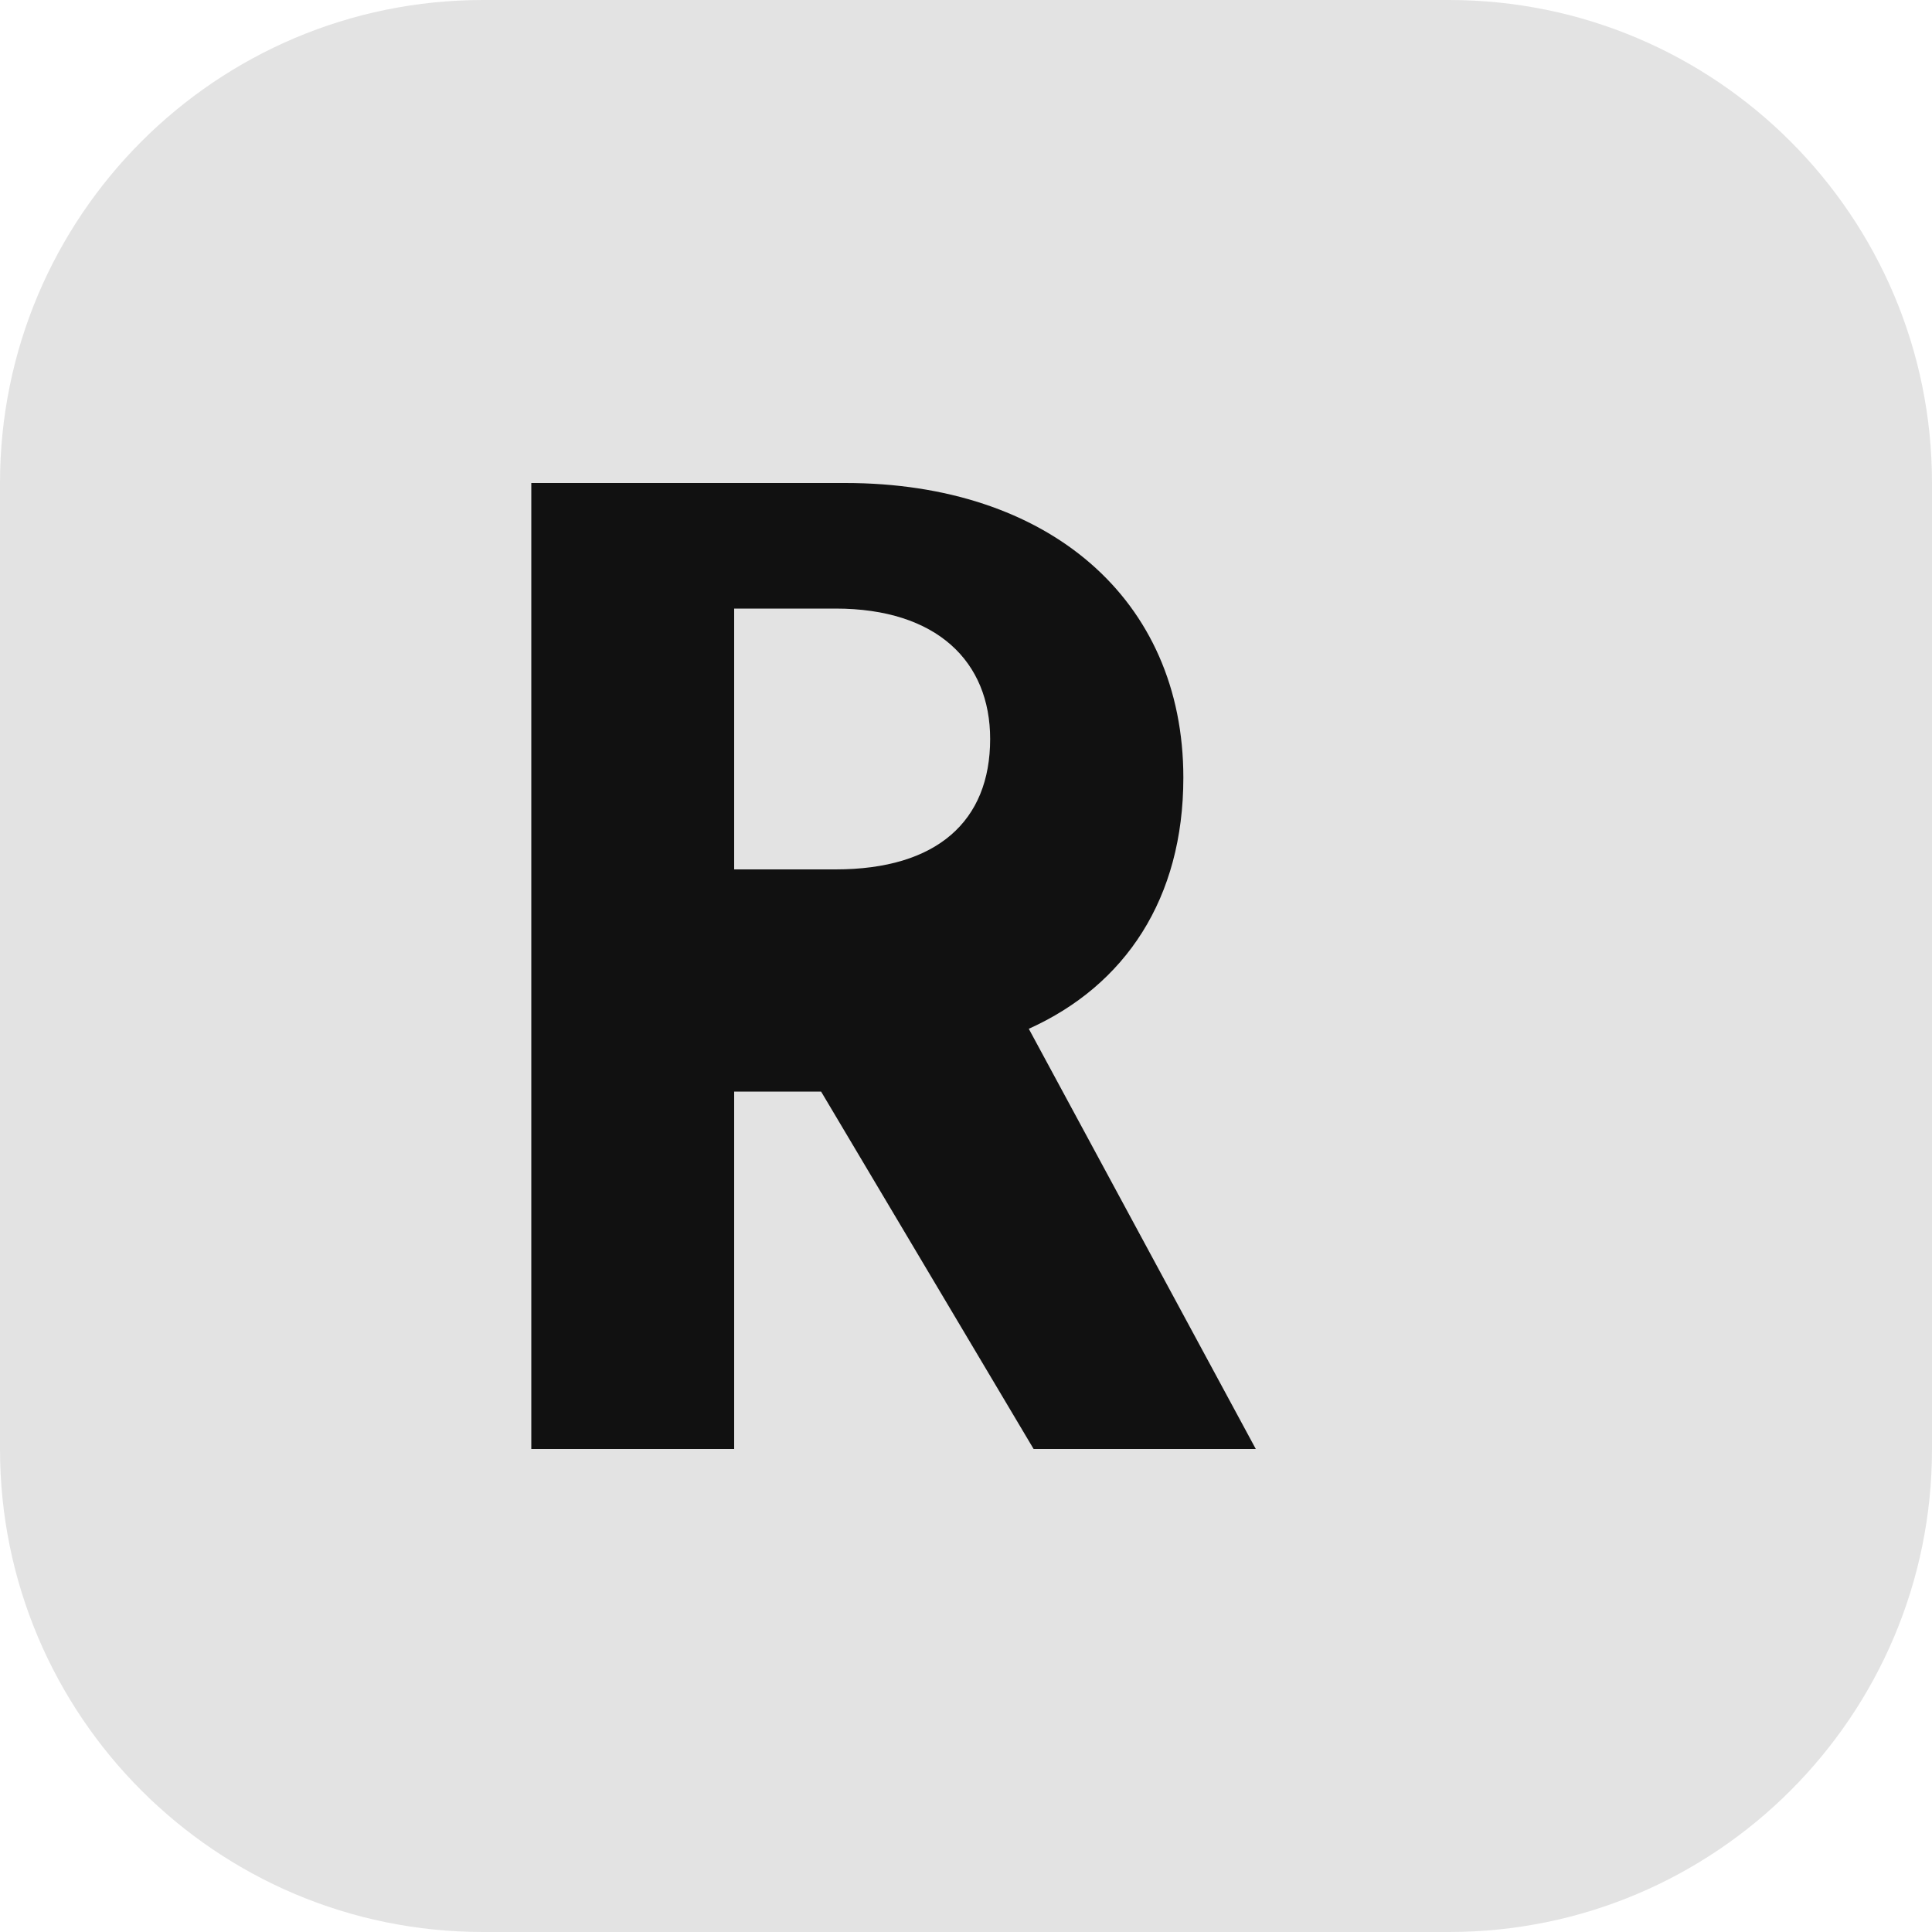
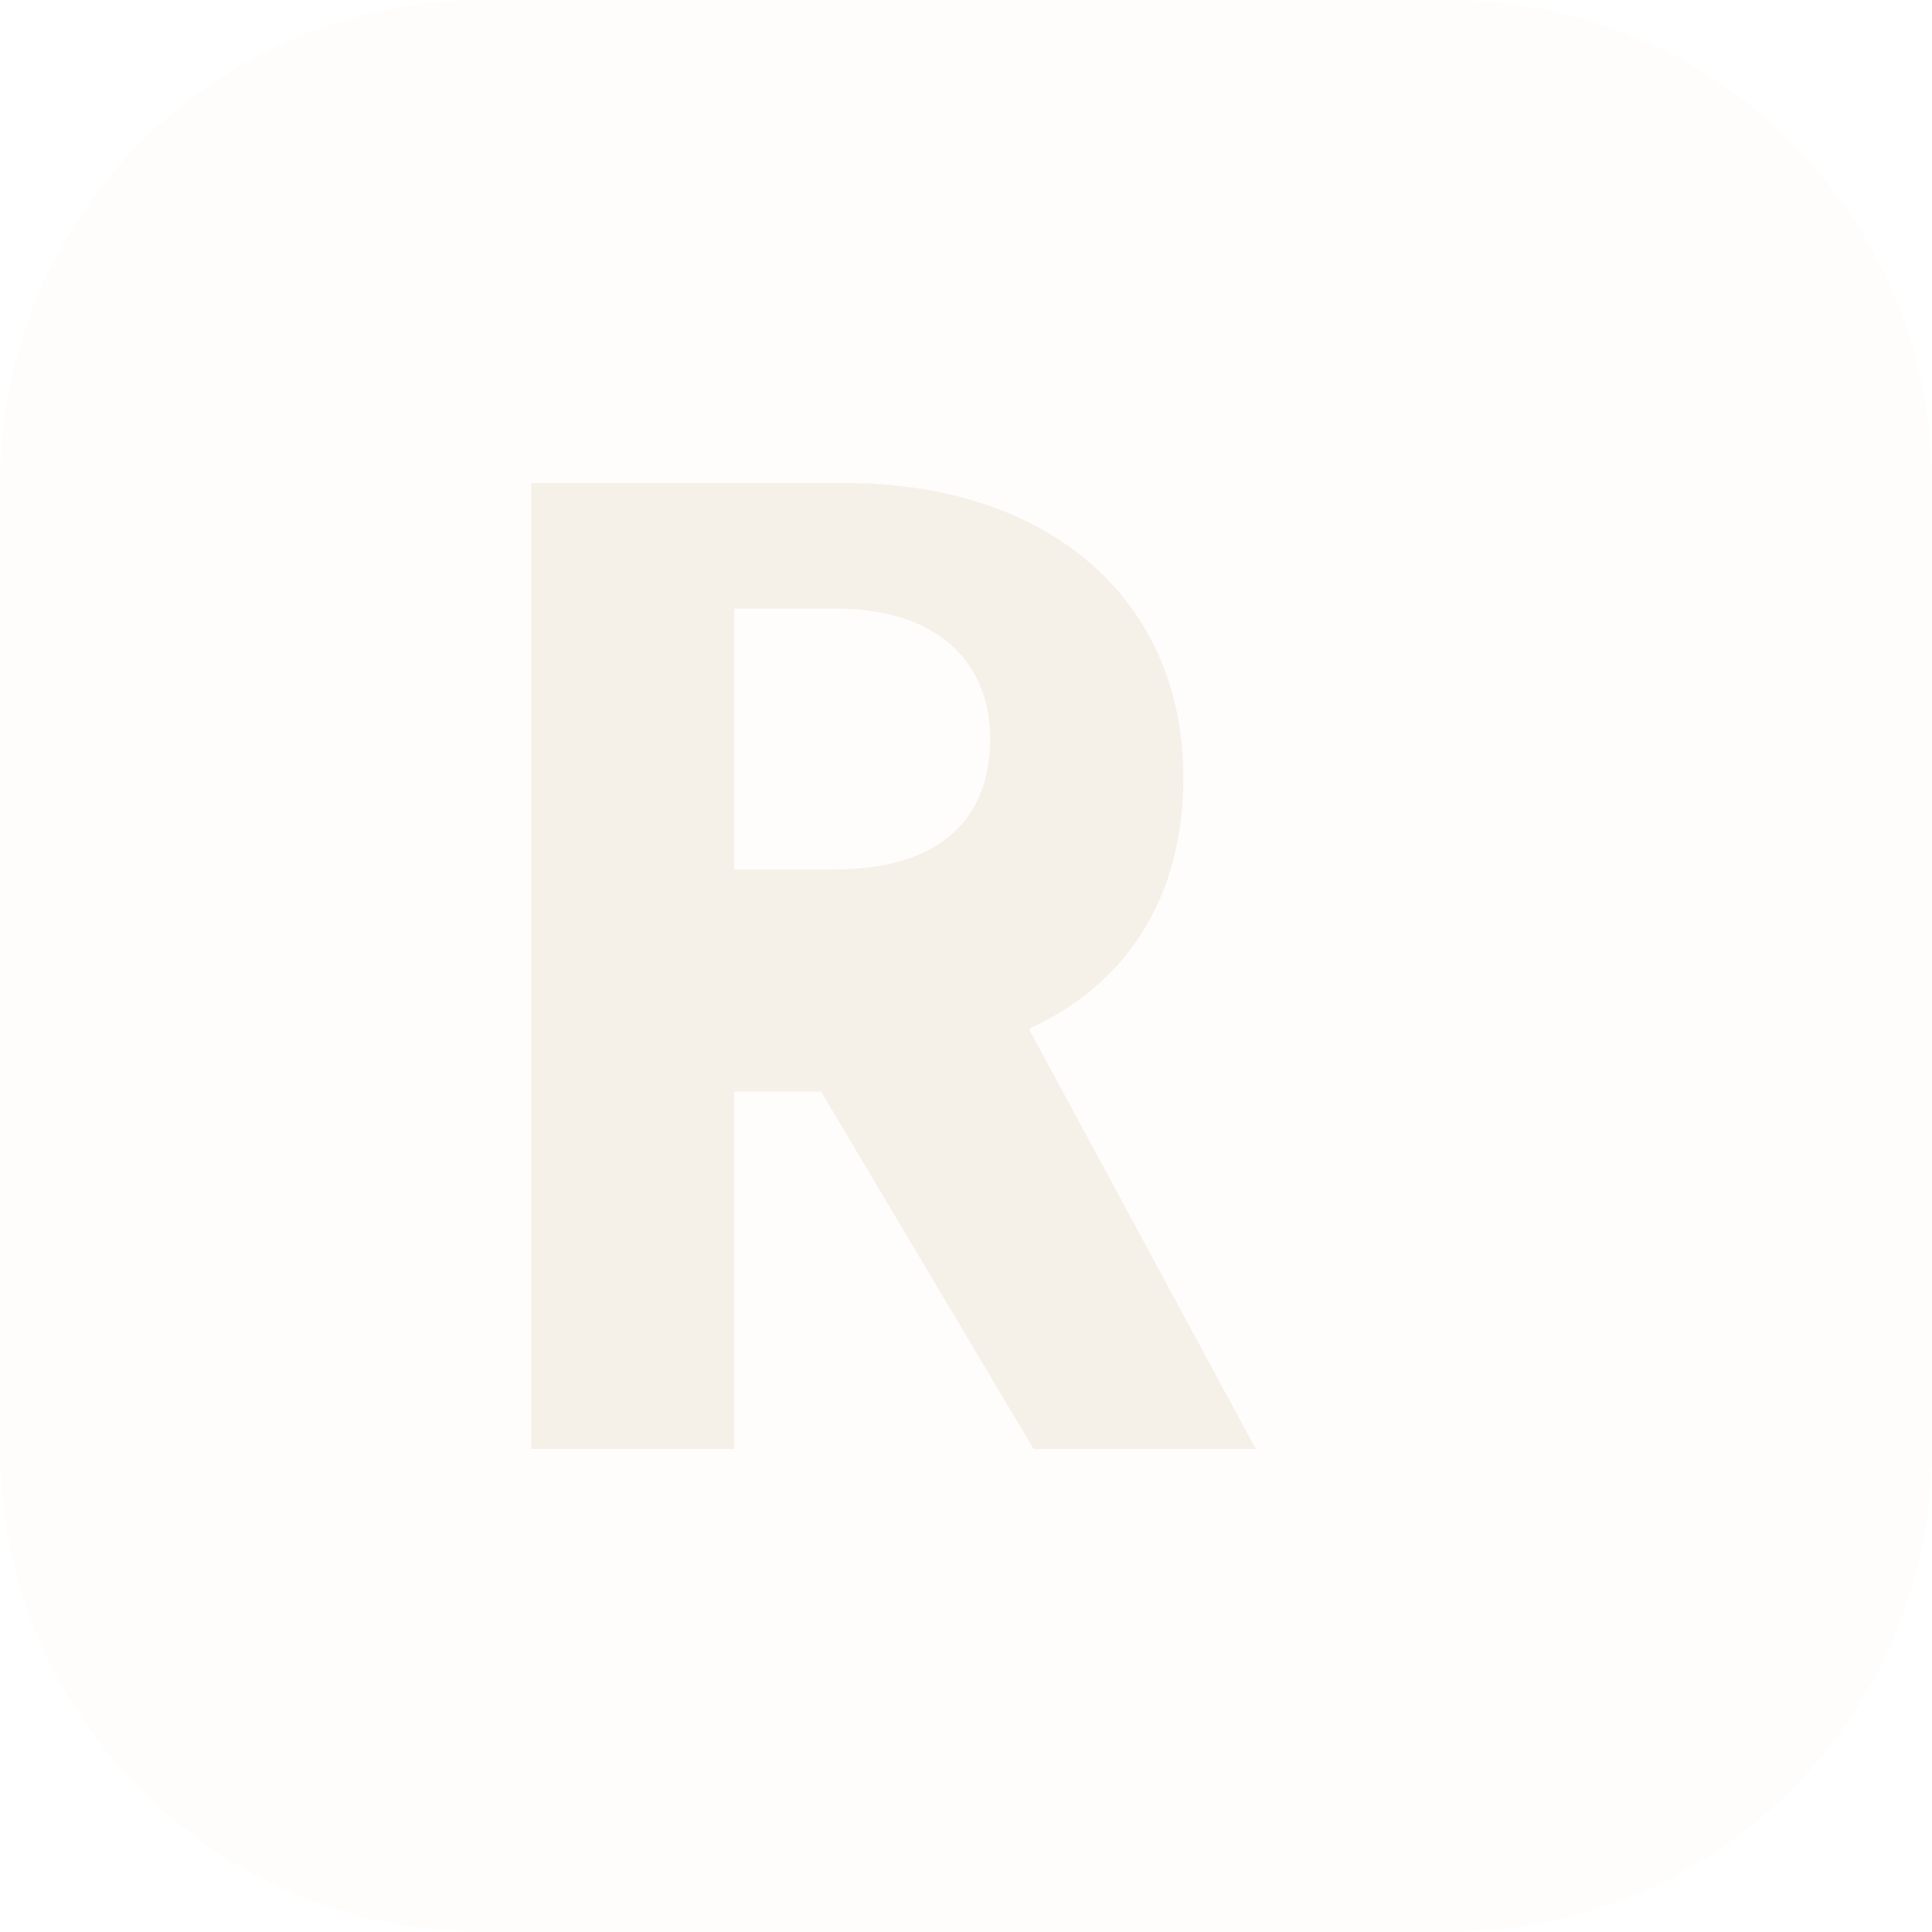
<svg xmlns="http://www.w3.org/2000/svg" viewBox="0 0 40 40" fill="none" role="img" aria-label="KinPress">
-   <rect width="40" height="40" rx="10" fill="#111111" fill-opacity="0.12" />
-   <path d="M11 10h6.5c4.2 0 7 2.4 7 6.1 0 2.5-1.2 4.3-3.2 5.2L26 30h-4.6l-4.4-7.4H15.2V30H11V10zm4.2 3.6V18h2.1c2.1 0 3.2-1 3.2-2.7 0-1.6-1.1-2.7-3.2-2.7h-2.1z" fill="#111111" />
+   <rect width="40" height="40" rx="10" fill="#f5f0e8" fill-opacity="0.16" />
+   <path d="M11 10h6.5c4.2 0 7 2.4 7 6.1 0 2.5-1.2 4.3-3.2 5.2L26 30h-4.6l-4.4-7.4H15.2V30H11V10zm4.2 3.6V18h2.1c2.1 0 3.2-1 3.2-2.7 0-1.6-1.1-2.7-3.2-2.7h-2.1z" fill="#f5f0e8" />
</svg>
